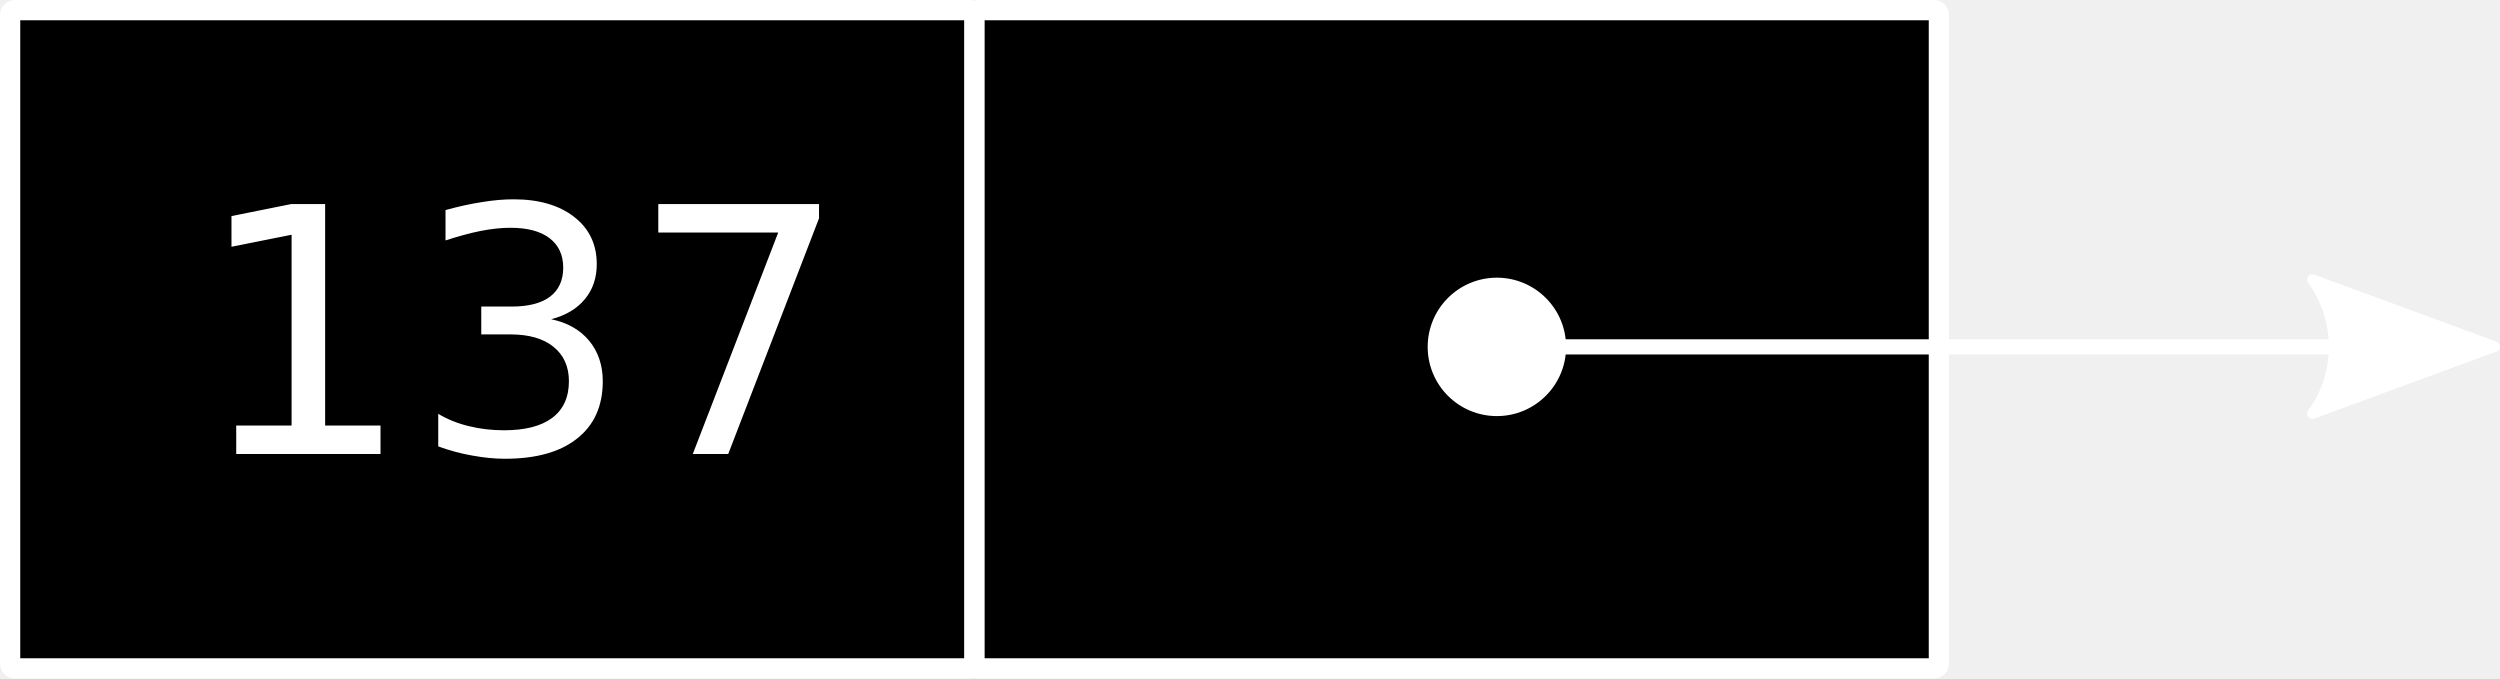
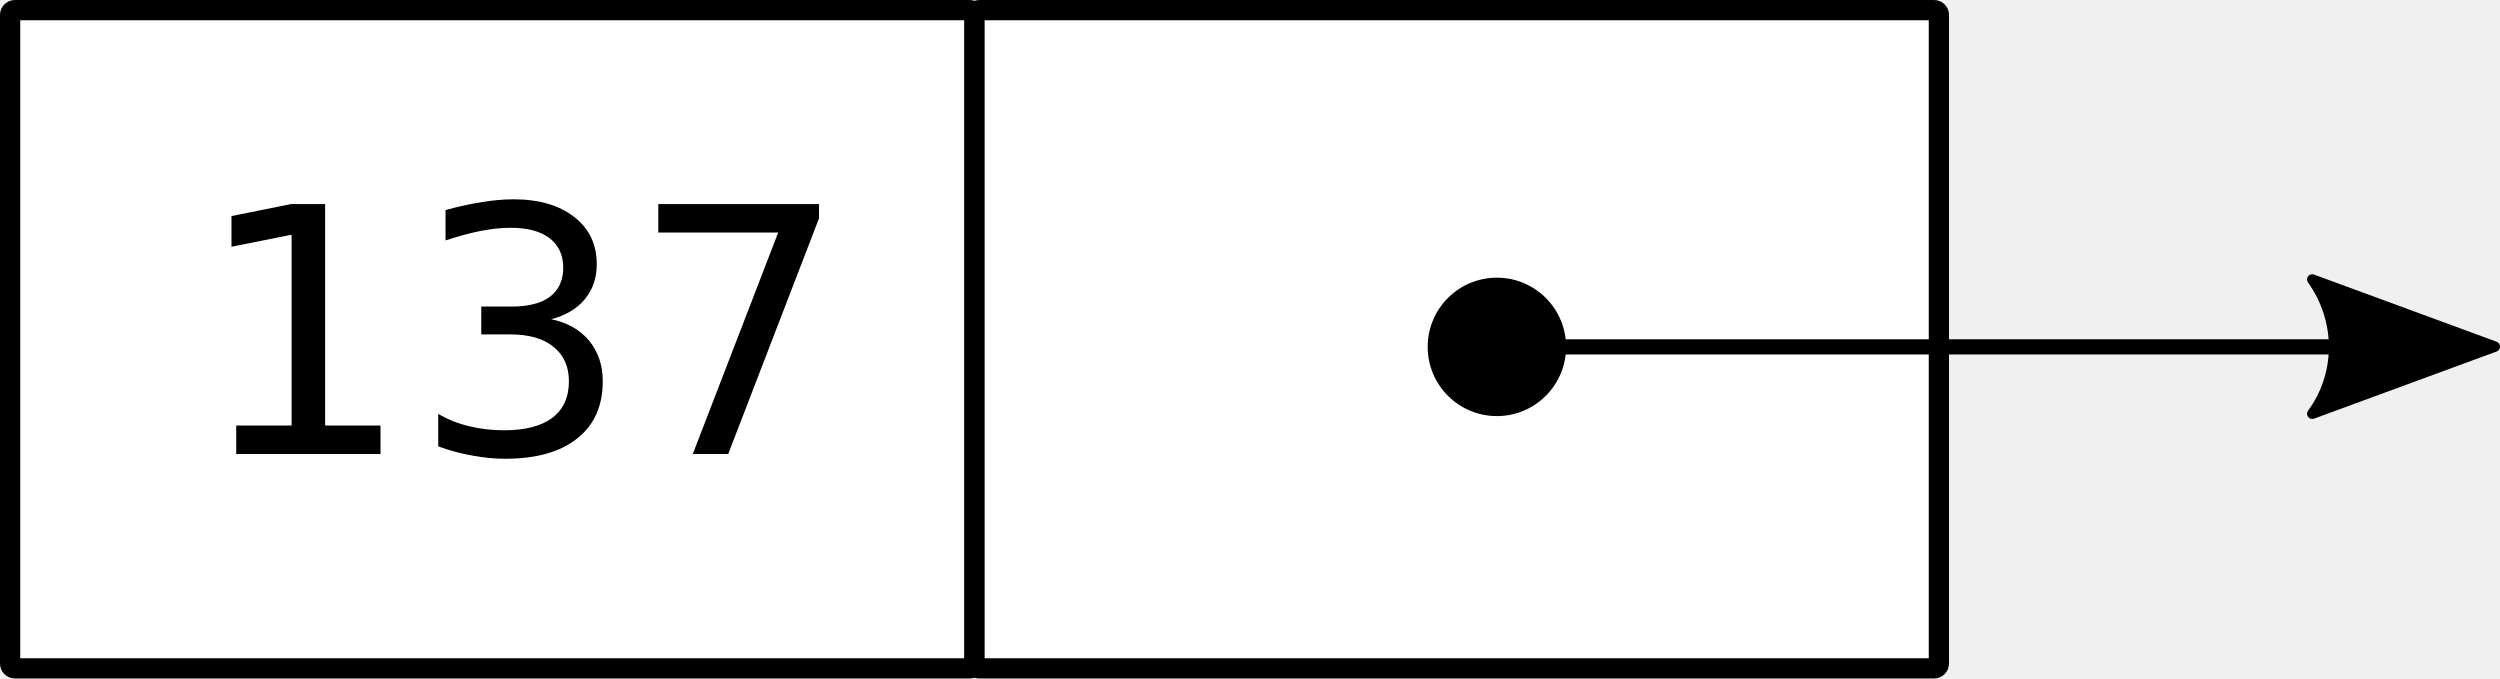
<svg xmlns="http://www.w3.org/2000/svg" id="svg5368" width="50mm" height="13.57mm" version="1.1" viewBox="0 0 123.46 33.506">
  <defs id="defs5362">
    <marker id="Arrow2Lend" overflow="visible" orient="auto">
-       <path id="path5978" transform="matrix(-1.1,0,0,-1.1,-1.1,0)" d="m8.719 4.034-10.926-4.018 10.926-4.018c-1.746 2.372-1.735 5.617-6e-7 8.035z" fill="#fff" fill-rule="evenodd" stroke="#fff" stroke-linejoin="round" stroke-width=".625" />
+       <path id="path5978" transform="matrix(-1.1,0,0,-1.1,-1.1,0)" d="m8.719 4.034-10.926-4.018 10.926-4.018c-1.746 2.372-1.735 5.617-6e-7 8.035z" fill="black" fill-rule="evenodd" stroke="black" stroke-linejoin="round" stroke-width=".625" />
    </marker>
  </defs>
-   <g id="layer1" transform="translate(-12.729 -115.83)">
-     <rect id="rect5913" x="13.229" y="116.33" width="47.625" height="32.506" ry=".237" stroke="#fff" />
-     <rect id="rect5913-3" x="60.854" y="116.33" width="47.625" height="32.506" ry=".237" stroke="#fff" />
-     <text id="text5934" x="22.301" y="138.25" fill="#ffffff" font-family="'Bitstream Vera Sans'" font-size="16.933px" letter-spacing="0px" stroke-width=".265px" word-spacing="0px" style="font-feature-settings:normal;font-variant-caps:normal;font-variant-ligatures:normal;font-variant-numeric:normal;line-height:125%" xml:space="preserve">
-       <tspan id="tspan5932" x="22.301" y="138.25" fill="#ffffff" font-family="'Bitstream Vera Sans'" font-size="16.933px" stroke-width=".265px" style="font-feature-settings:normal;font-variant-caps:normal;font-variant-ligatures:normal;font-variant-numeric:normal">137</tspan>
+   <g id="layer1" transform="translate(-12.729 -115.83)" fill="white">
+     <rect id="rect5913" x="13.229" y="116.33" width="47.625" height="32.506" ry=".237" stroke="black" />
+     <rect id="rect5913-3" x="60.854" y="116.33" width="47.625" height="32.506" ry=".237" stroke="black" />
+     <text id="text5934" x="22.301" y="138.25" fill="black" font-family="'Bitstream Vera Sans'" font-size="16.933px" letter-spacing="0px" stroke-width=".265px" word-spacing="0px" style="font-feature-settings:normal;font-variant-caps:normal;font-variant-ligatures:normal;font-variant-numeric:normal;line-height:125%" xml:space="preserve">
+       <tspan id="tspan5932" x="22.301" y="138.25" fill="black" font-family="'Bitstream Vera Sans'" font-size="16.933px" stroke-width=".265px" style="font-feature-settings:normal;font-variant-caps:normal;font-variant-ligatures:normal;font-variant-numeric:normal">137</tspan>
    </text>
-     <path id="path5944" d="m89.958 132.96a3.307 3.307 0 0 1-3.307 3.307 3.307 3.307 0 0 1-3.307-3.307 3.307 3.307 0 0 1 3.307-3.307 3.307 3.307 0 0 1 3.307 3.307" fill="#fff" stroke="#fff" stroke-width=".221" />
-     <path id="path5955" d="m87.312 132.96h47.625" fill="none" marker-end="url(#Arrow2Lend)" stroke="#fff" stroke-width=".75" />
+     <path id="path5944" d="m89.958 132.96a3.307 3.307 0 0 1-3.307 3.307 3.307 3.307 0 0 1-3.307-3.307 3.307 3.307 0 0 1 3.307-3.307 3.307 3.307 0 0 1 3.307 3.307" fill="black" stroke="black" stroke-width=".221" />
+     <path id="path5955" d="m87.312 132.96h47.625" fill="white" marker-end="url(#Arrow2Lend)" stroke="black" stroke-width=".75" />
  </g>
</svg>
